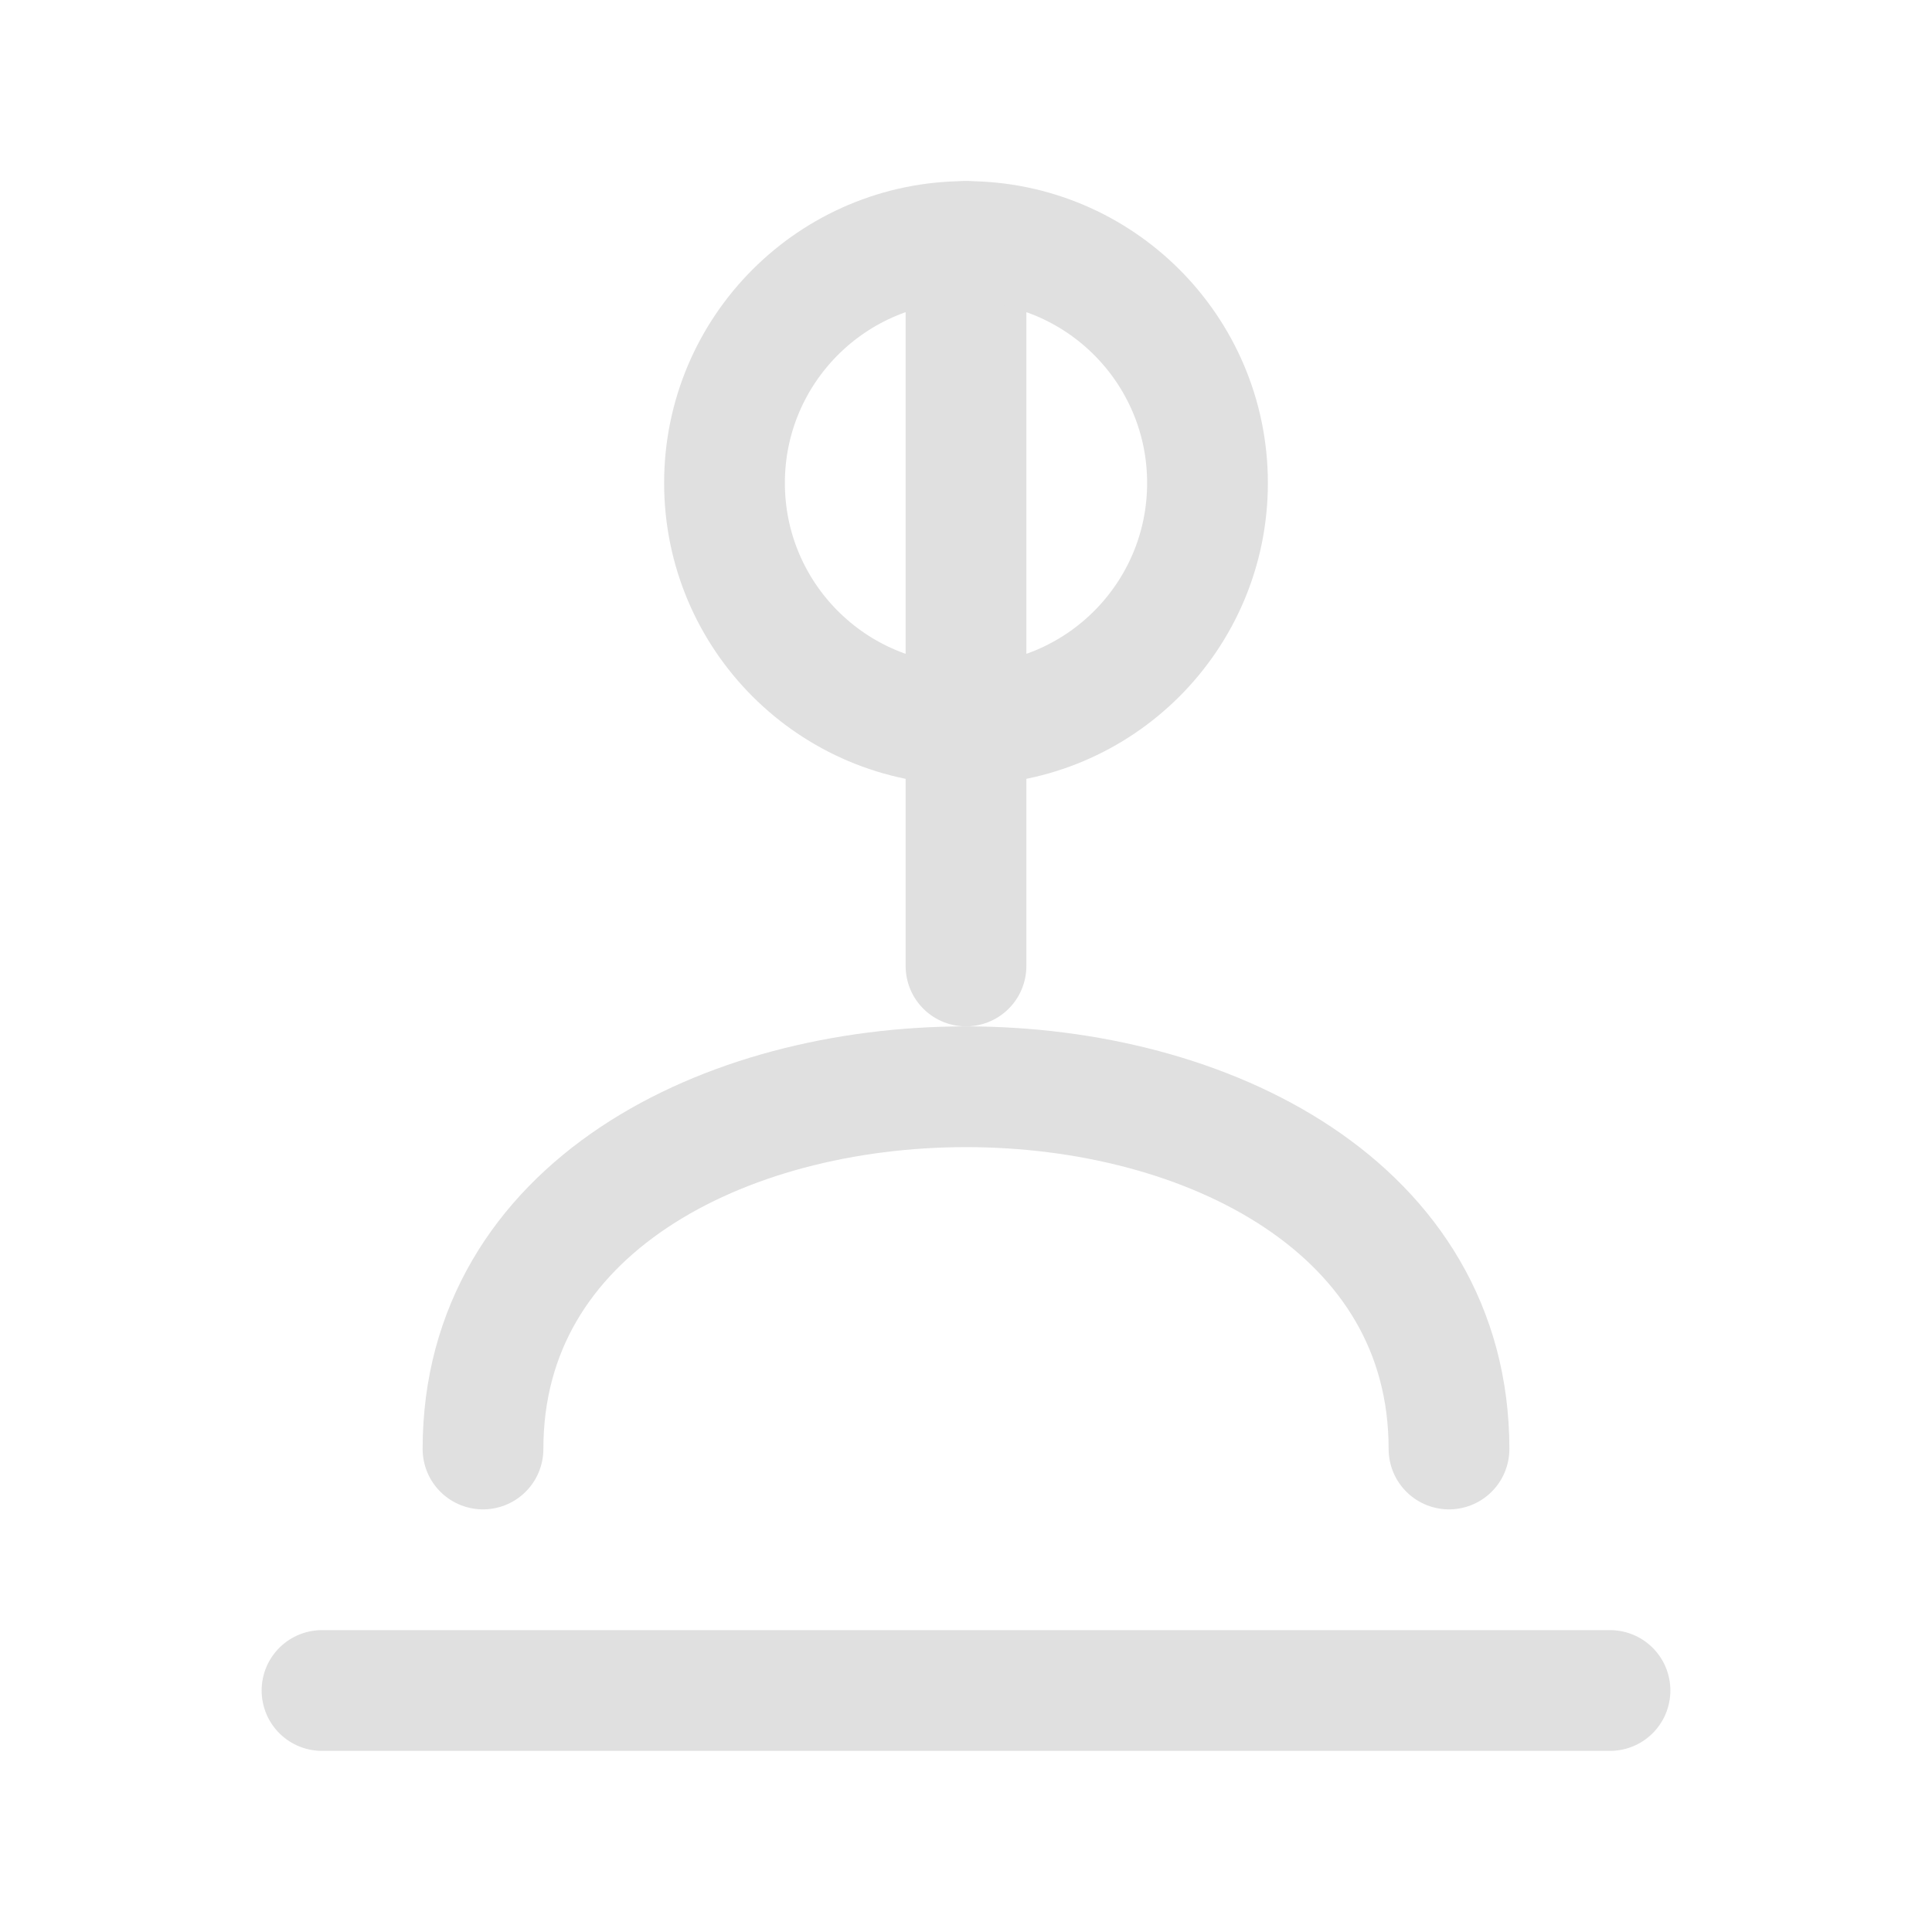
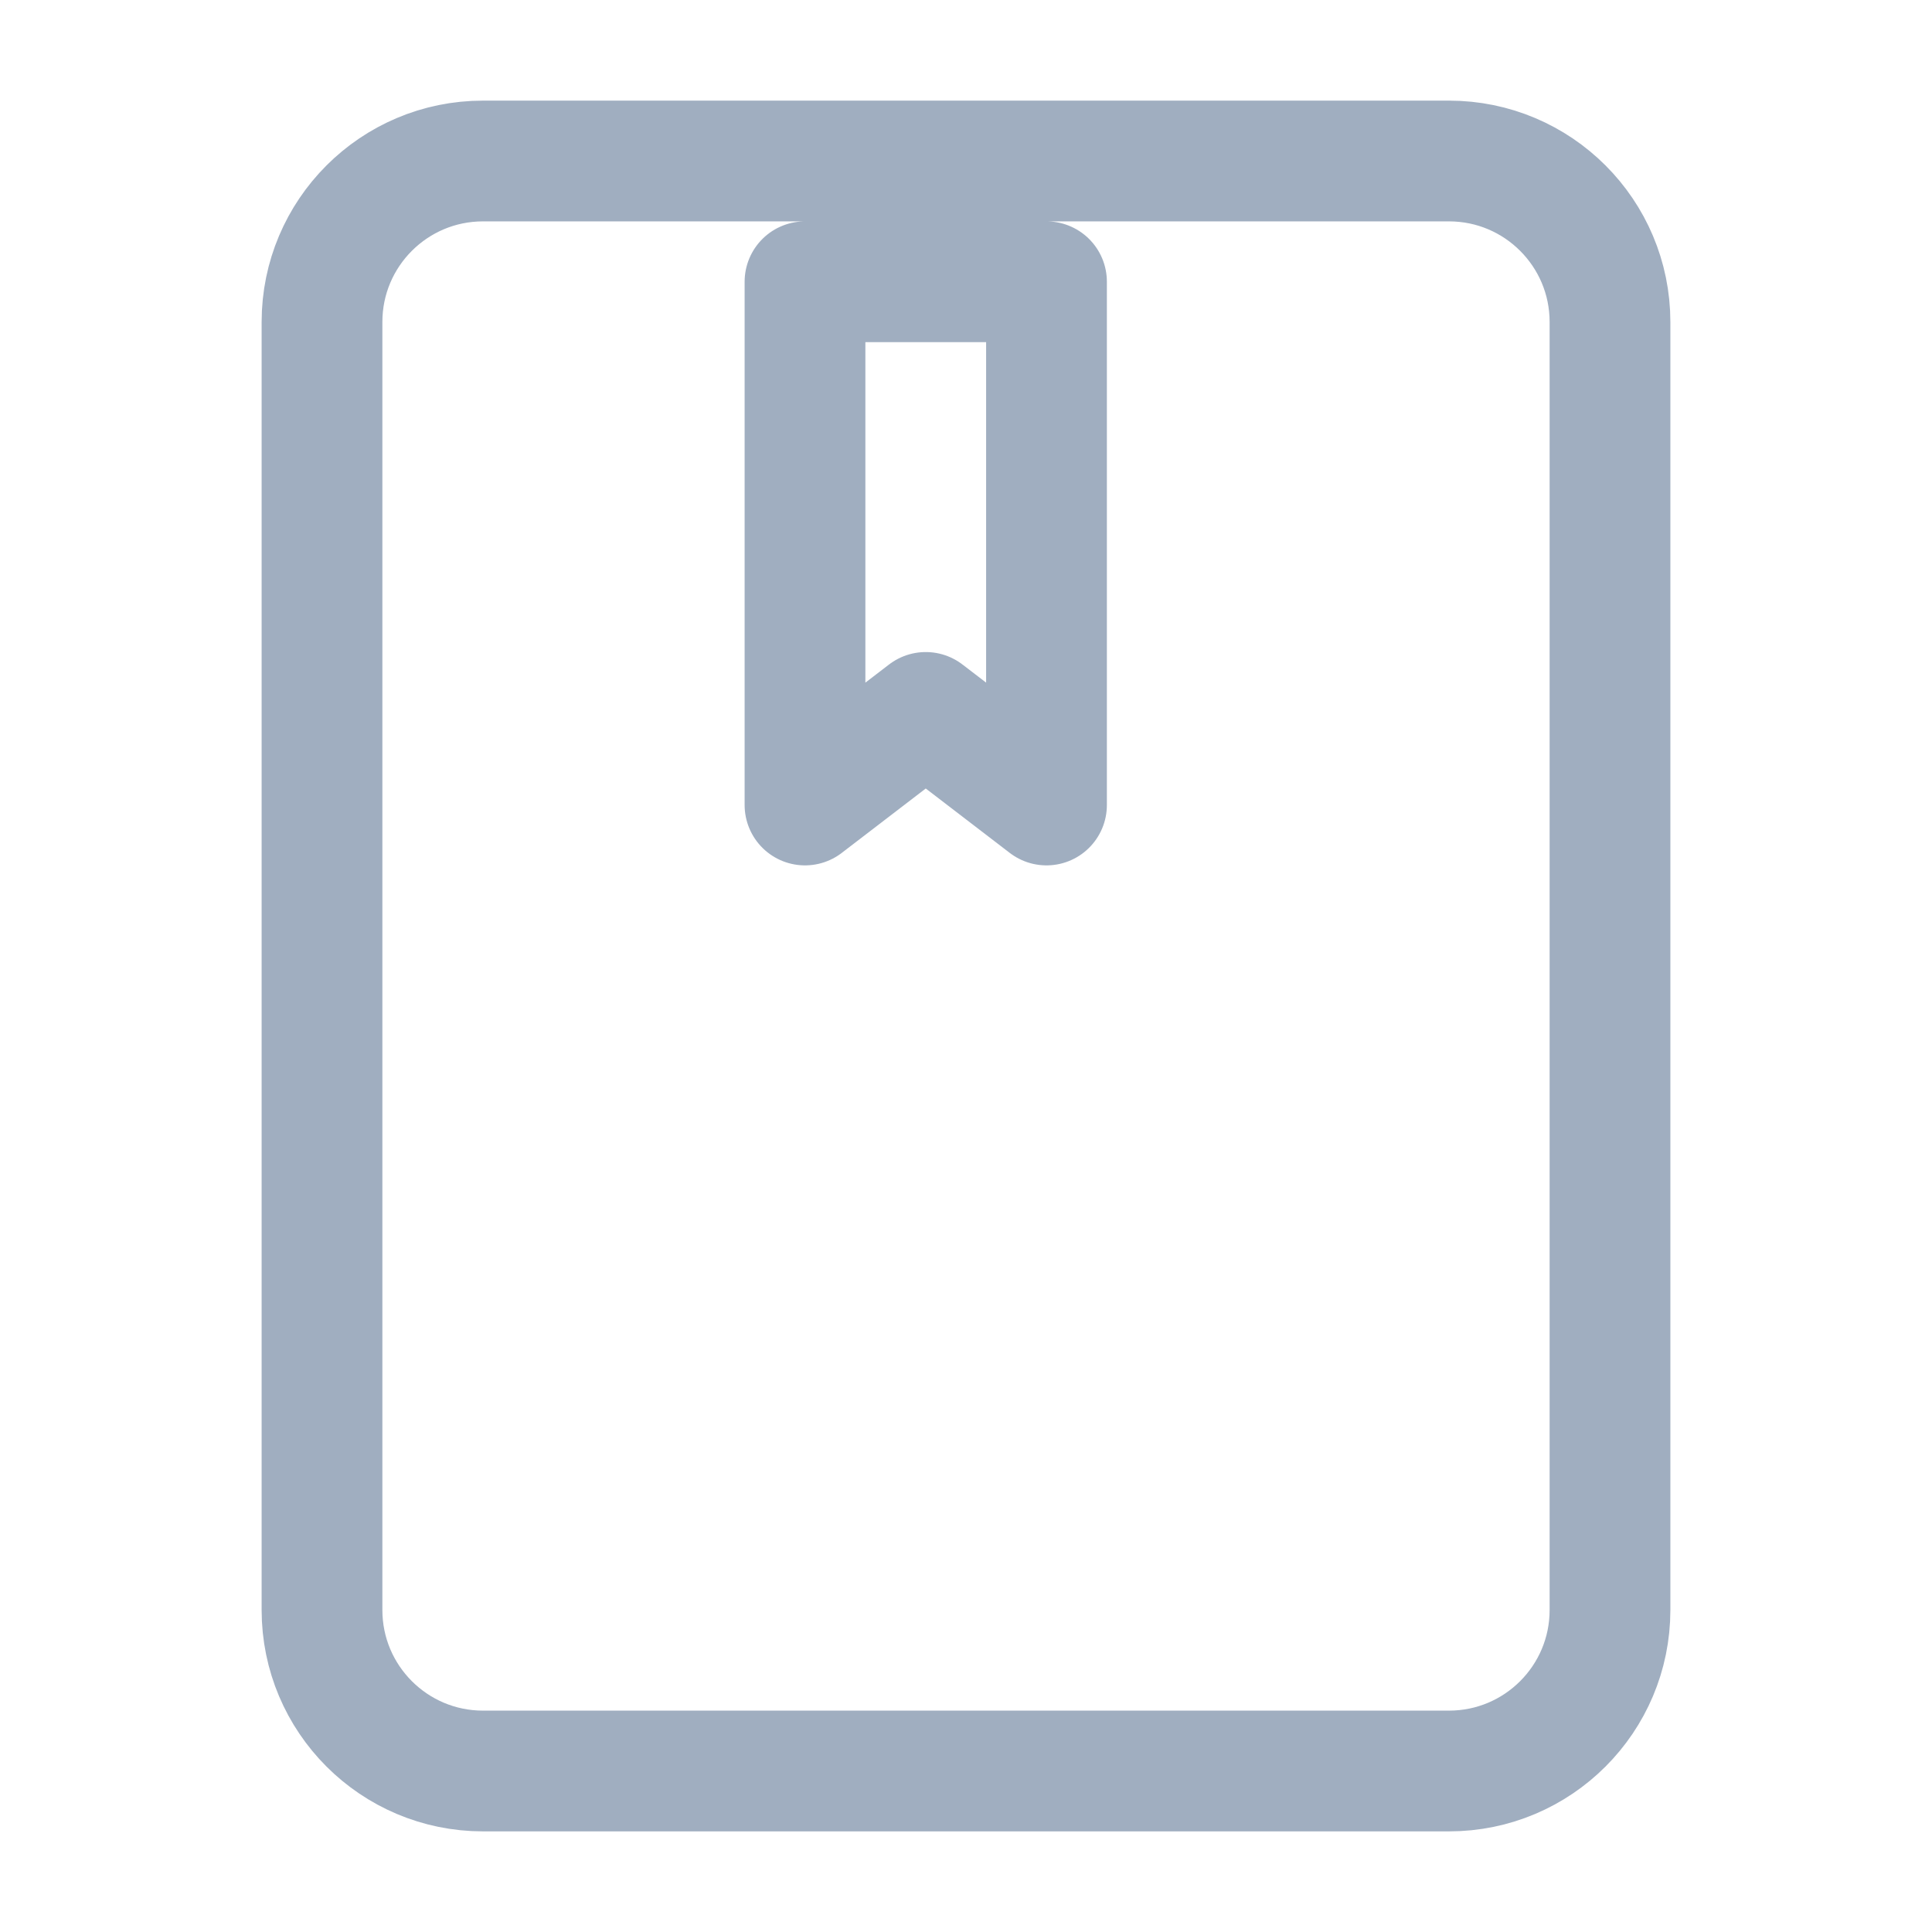
<svg xmlns="http://www.w3.org/2000/svg" viewBox="0 0 24 24">
-   <g fill="none" stroke="#e0e0e0" stroke-width="1.5" stroke-linecap="round" stroke-linejoin="round">
-     <path d="M 4 21 L 20 21" />
-     <path d="M 6 18 C 6 12, 18 12, 18 18" />
-     <path d="M 12 12 L 12 3" />
-     <circle cx="12" cy="6" r="3" />
+   <g fill="none" stroke="#A0AEC0" stroke-width="1.5" stroke-linecap="round" stroke-linejoin="round">
+     <path d="M18,2H6A2,2 0 0,0 4,4V20A2,2 0 0,0 6,22H18A2,2 0 0,0 20,20V4A2,2 0 0,0 18,2M13,3.5V10L11.5,8.85L10,10V3.5H13Z" />
  </g>
</svg>
